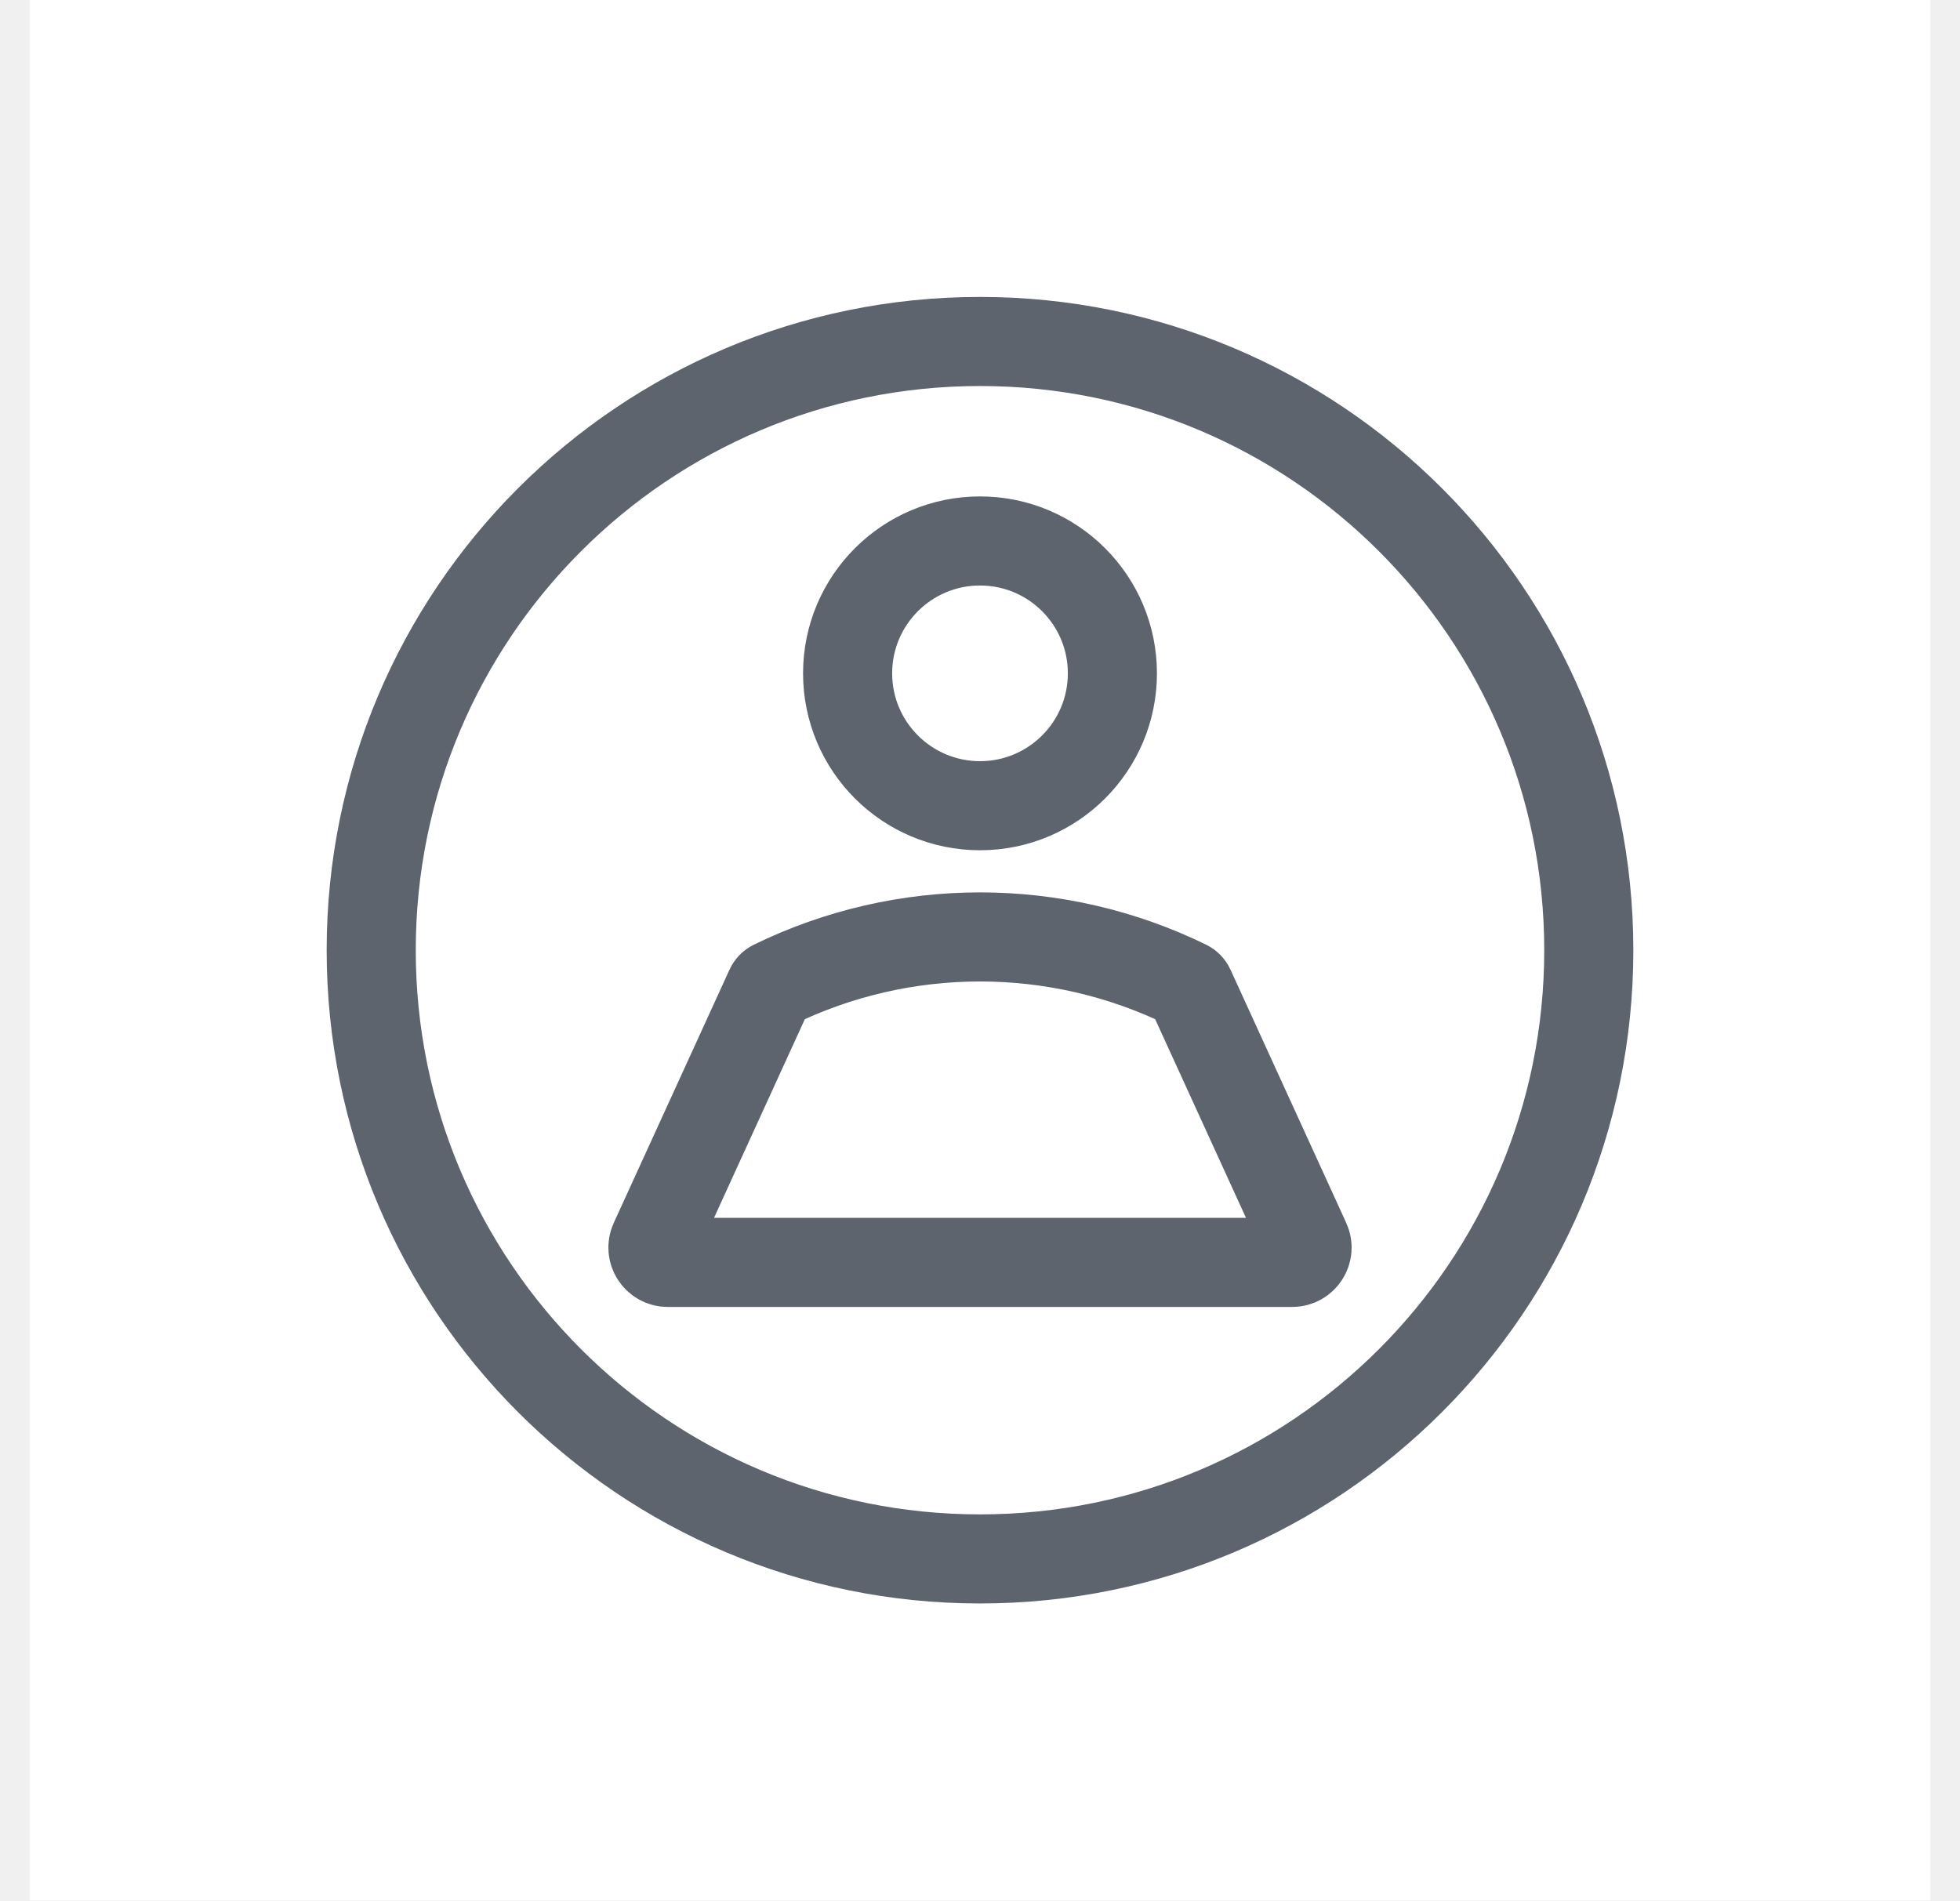
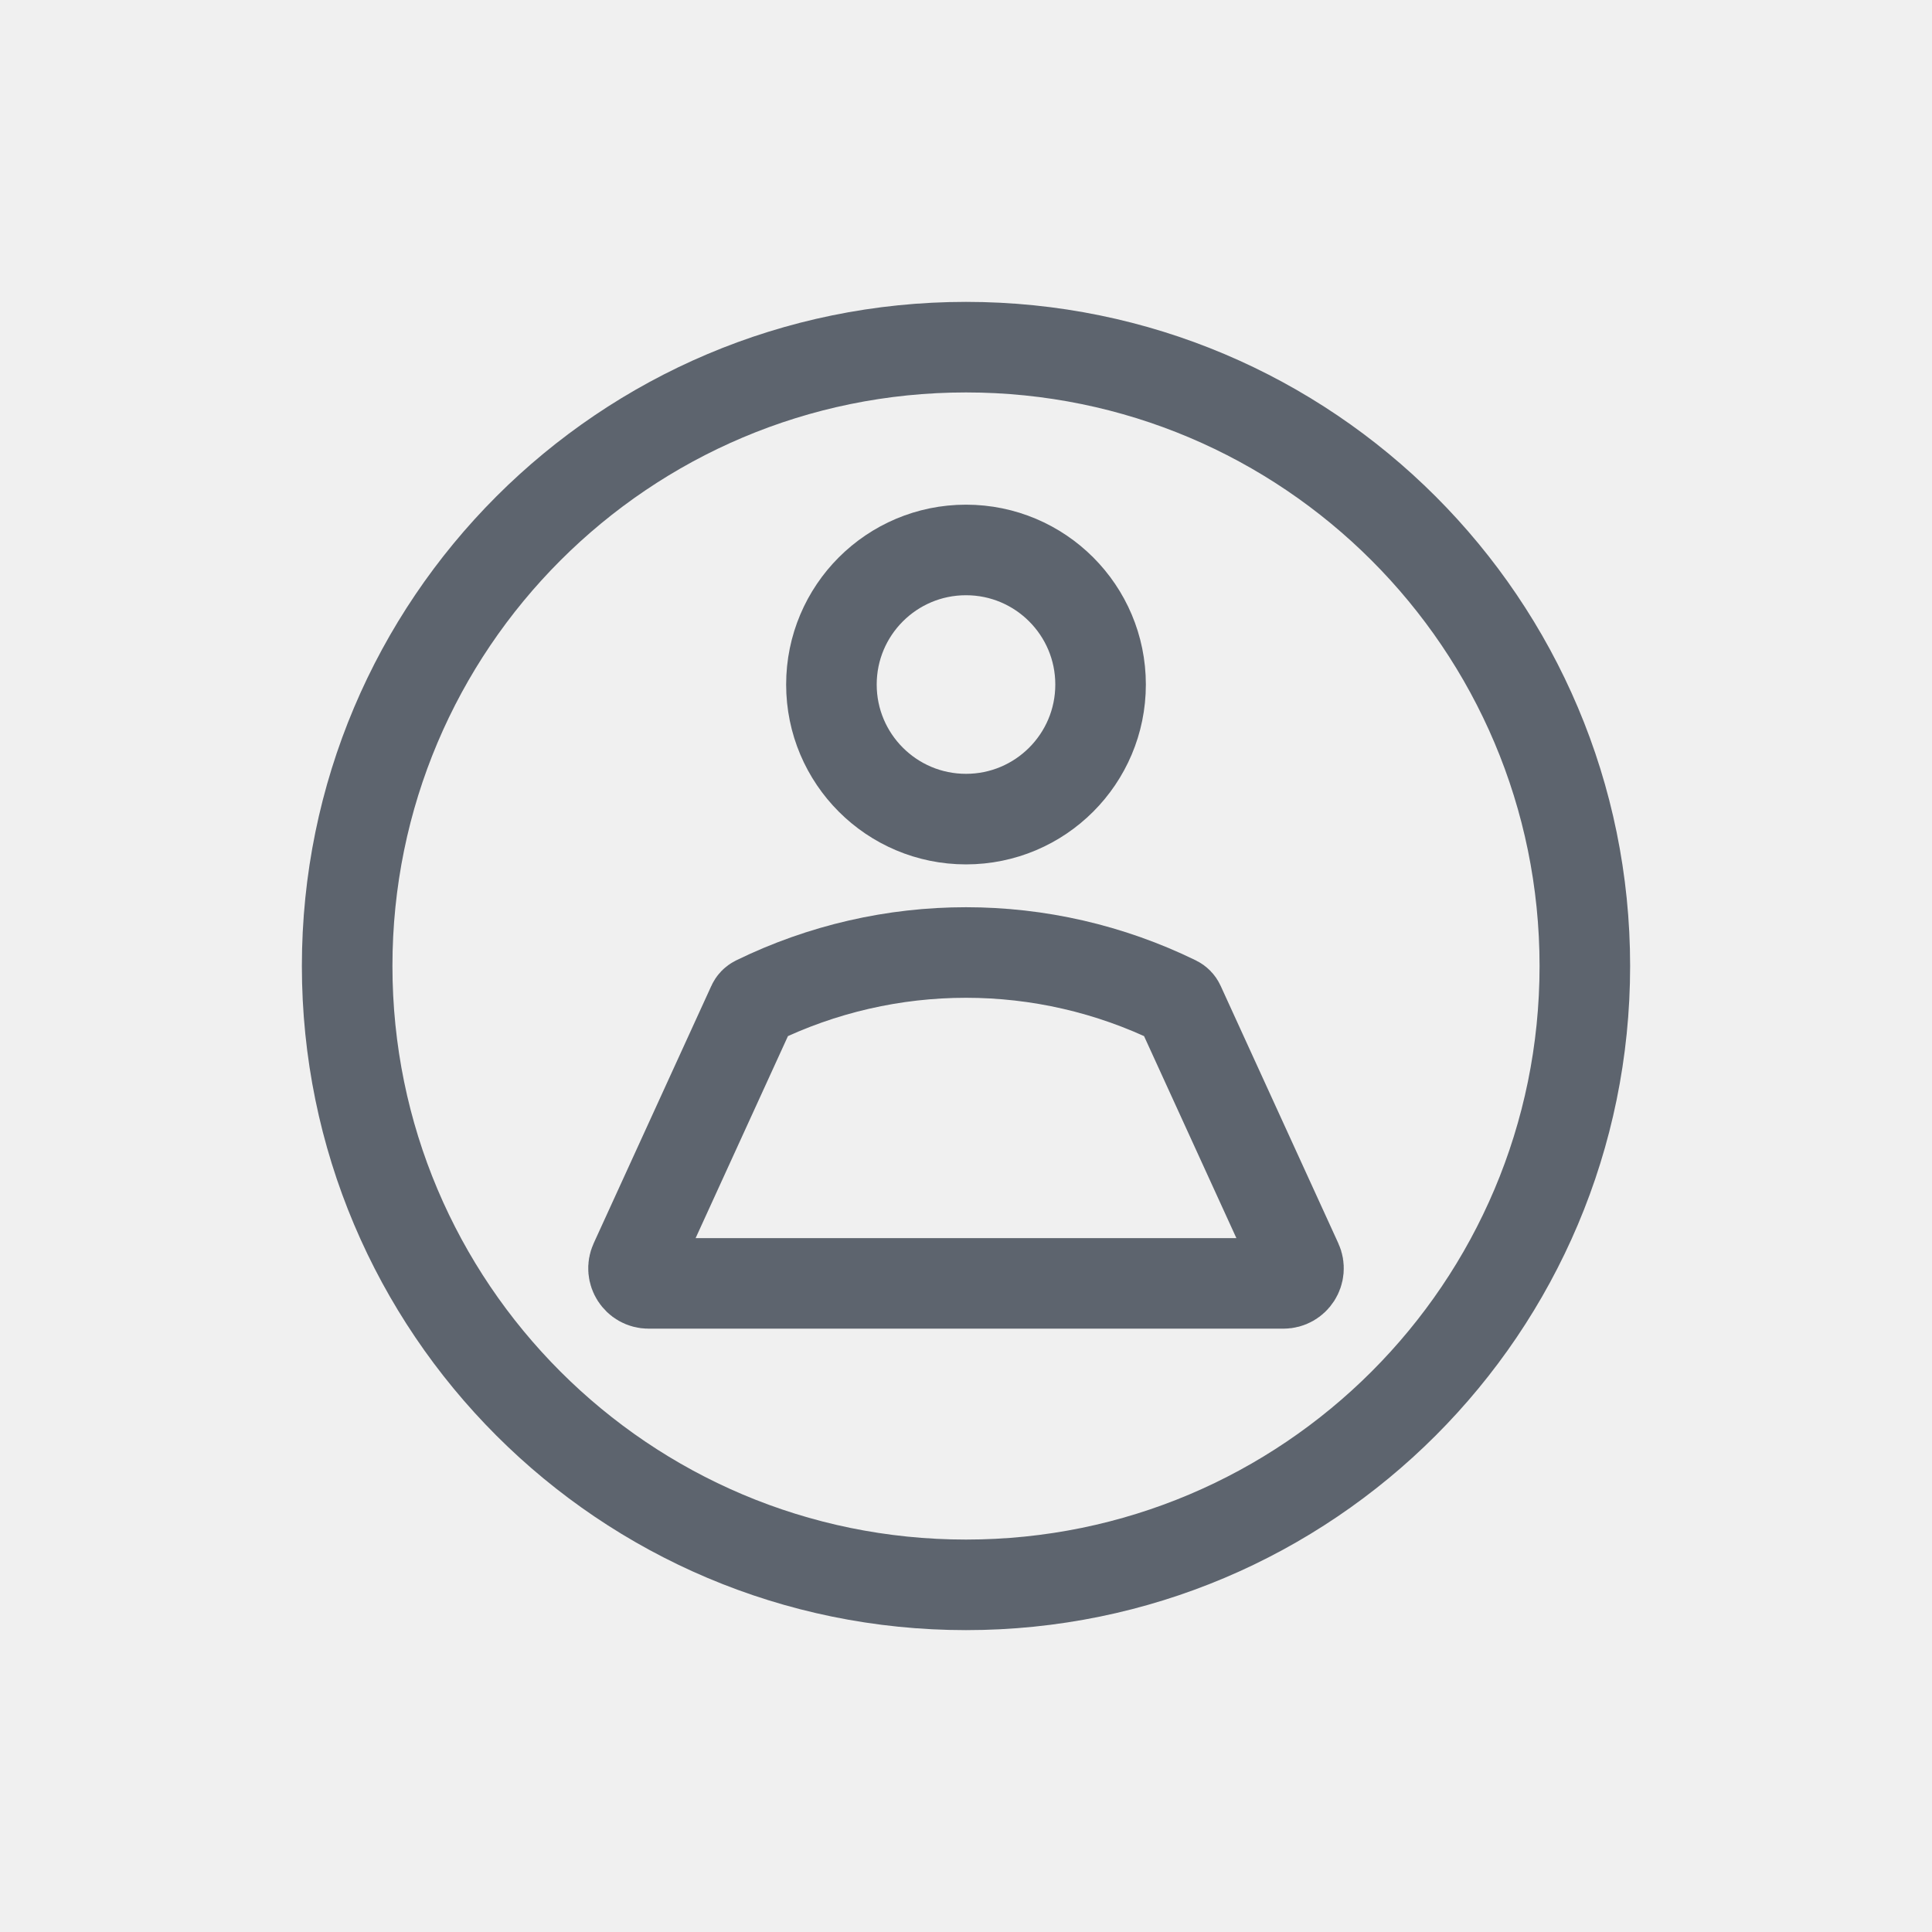
- <svg xmlns="http://www.w3.org/2000/svg" width="33" height="32" viewBox="0 0 33 32" fill="none">
-   <rect width="32" height="32" transform="translate(0.5)" fill="white" />
-   <circle cx="16.5" cy="16" r="10.25" stroke="#5D646E" stroke-width="1.5" />
-   <circle cx="16.5" cy="11.338" r="2.229" stroke="#5D646E" stroke-width="1.5" />
-   <path d="M12.965 16.639C12.976 16.614 12.996 16.594 13.02 16.582C15.216 15.508 17.784 15.508 19.98 16.582C20.004 16.594 20.024 16.614 20.035 16.639L21.984 20.903C22.06 21.068 21.939 21.257 21.757 21.257H11.243C11.061 21.257 10.94 21.068 11.016 20.903L12.965 16.639Z" stroke="#5D646E" stroke-width="1.5" />
+ <svg xmlns="http://www.w3.org/2000/svg" width="32" height="32" viewBox="0 0 32 32" fill="none">
+   <circle cx="16" cy="16" r="10.25" stroke="#5D646E" stroke-width="1.5" />
+   <circle cx="16" cy="11.338" r="2.229" stroke="#5D646E" stroke-width="1.5" />
+   <path d="M12.465 16.639C12.476 16.614 12.496 16.594 12.52 16.582C14.716 15.508 17.284 15.508 19.48 16.582C19.504 16.594 19.524 16.614 19.535 16.639L21.484 20.903C21.56 21.068 21.439 21.257 21.257 21.257H10.743C10.561 21.257 10.44 21.068 10.516 20.903L12.465 16.639Z" stroke="#5D646E" stroke-width="1.5" />
</svg>
